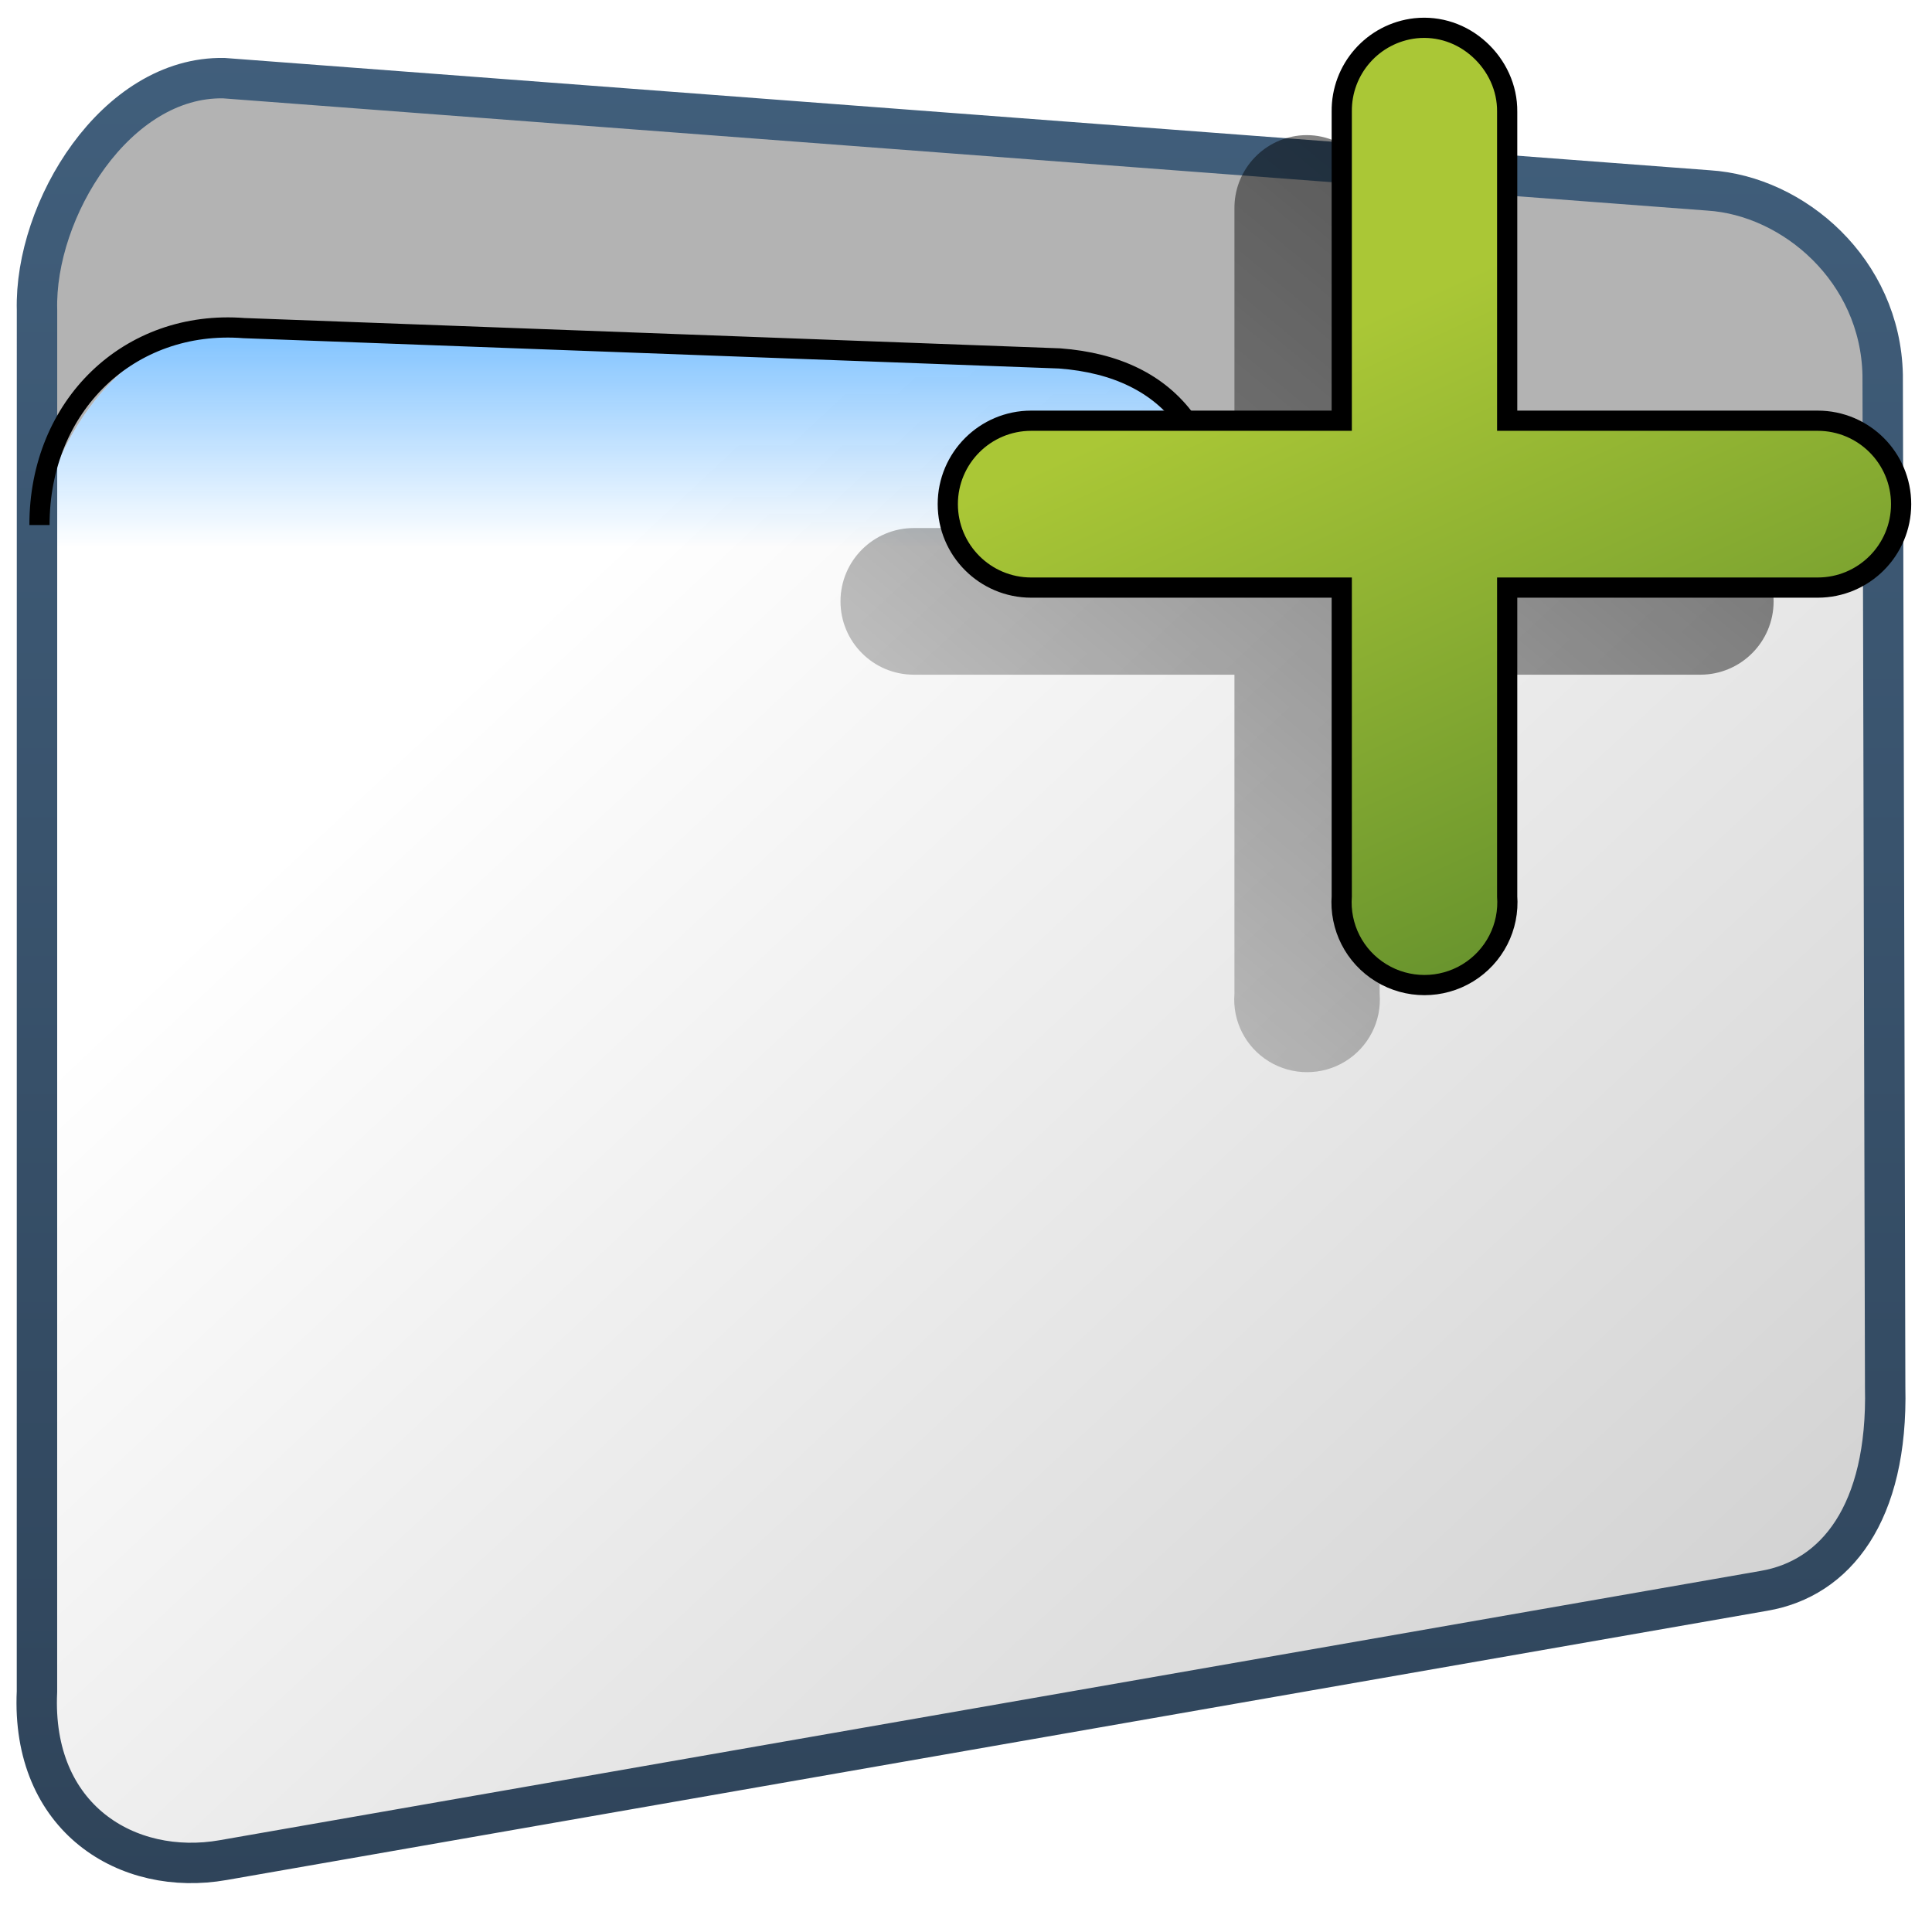
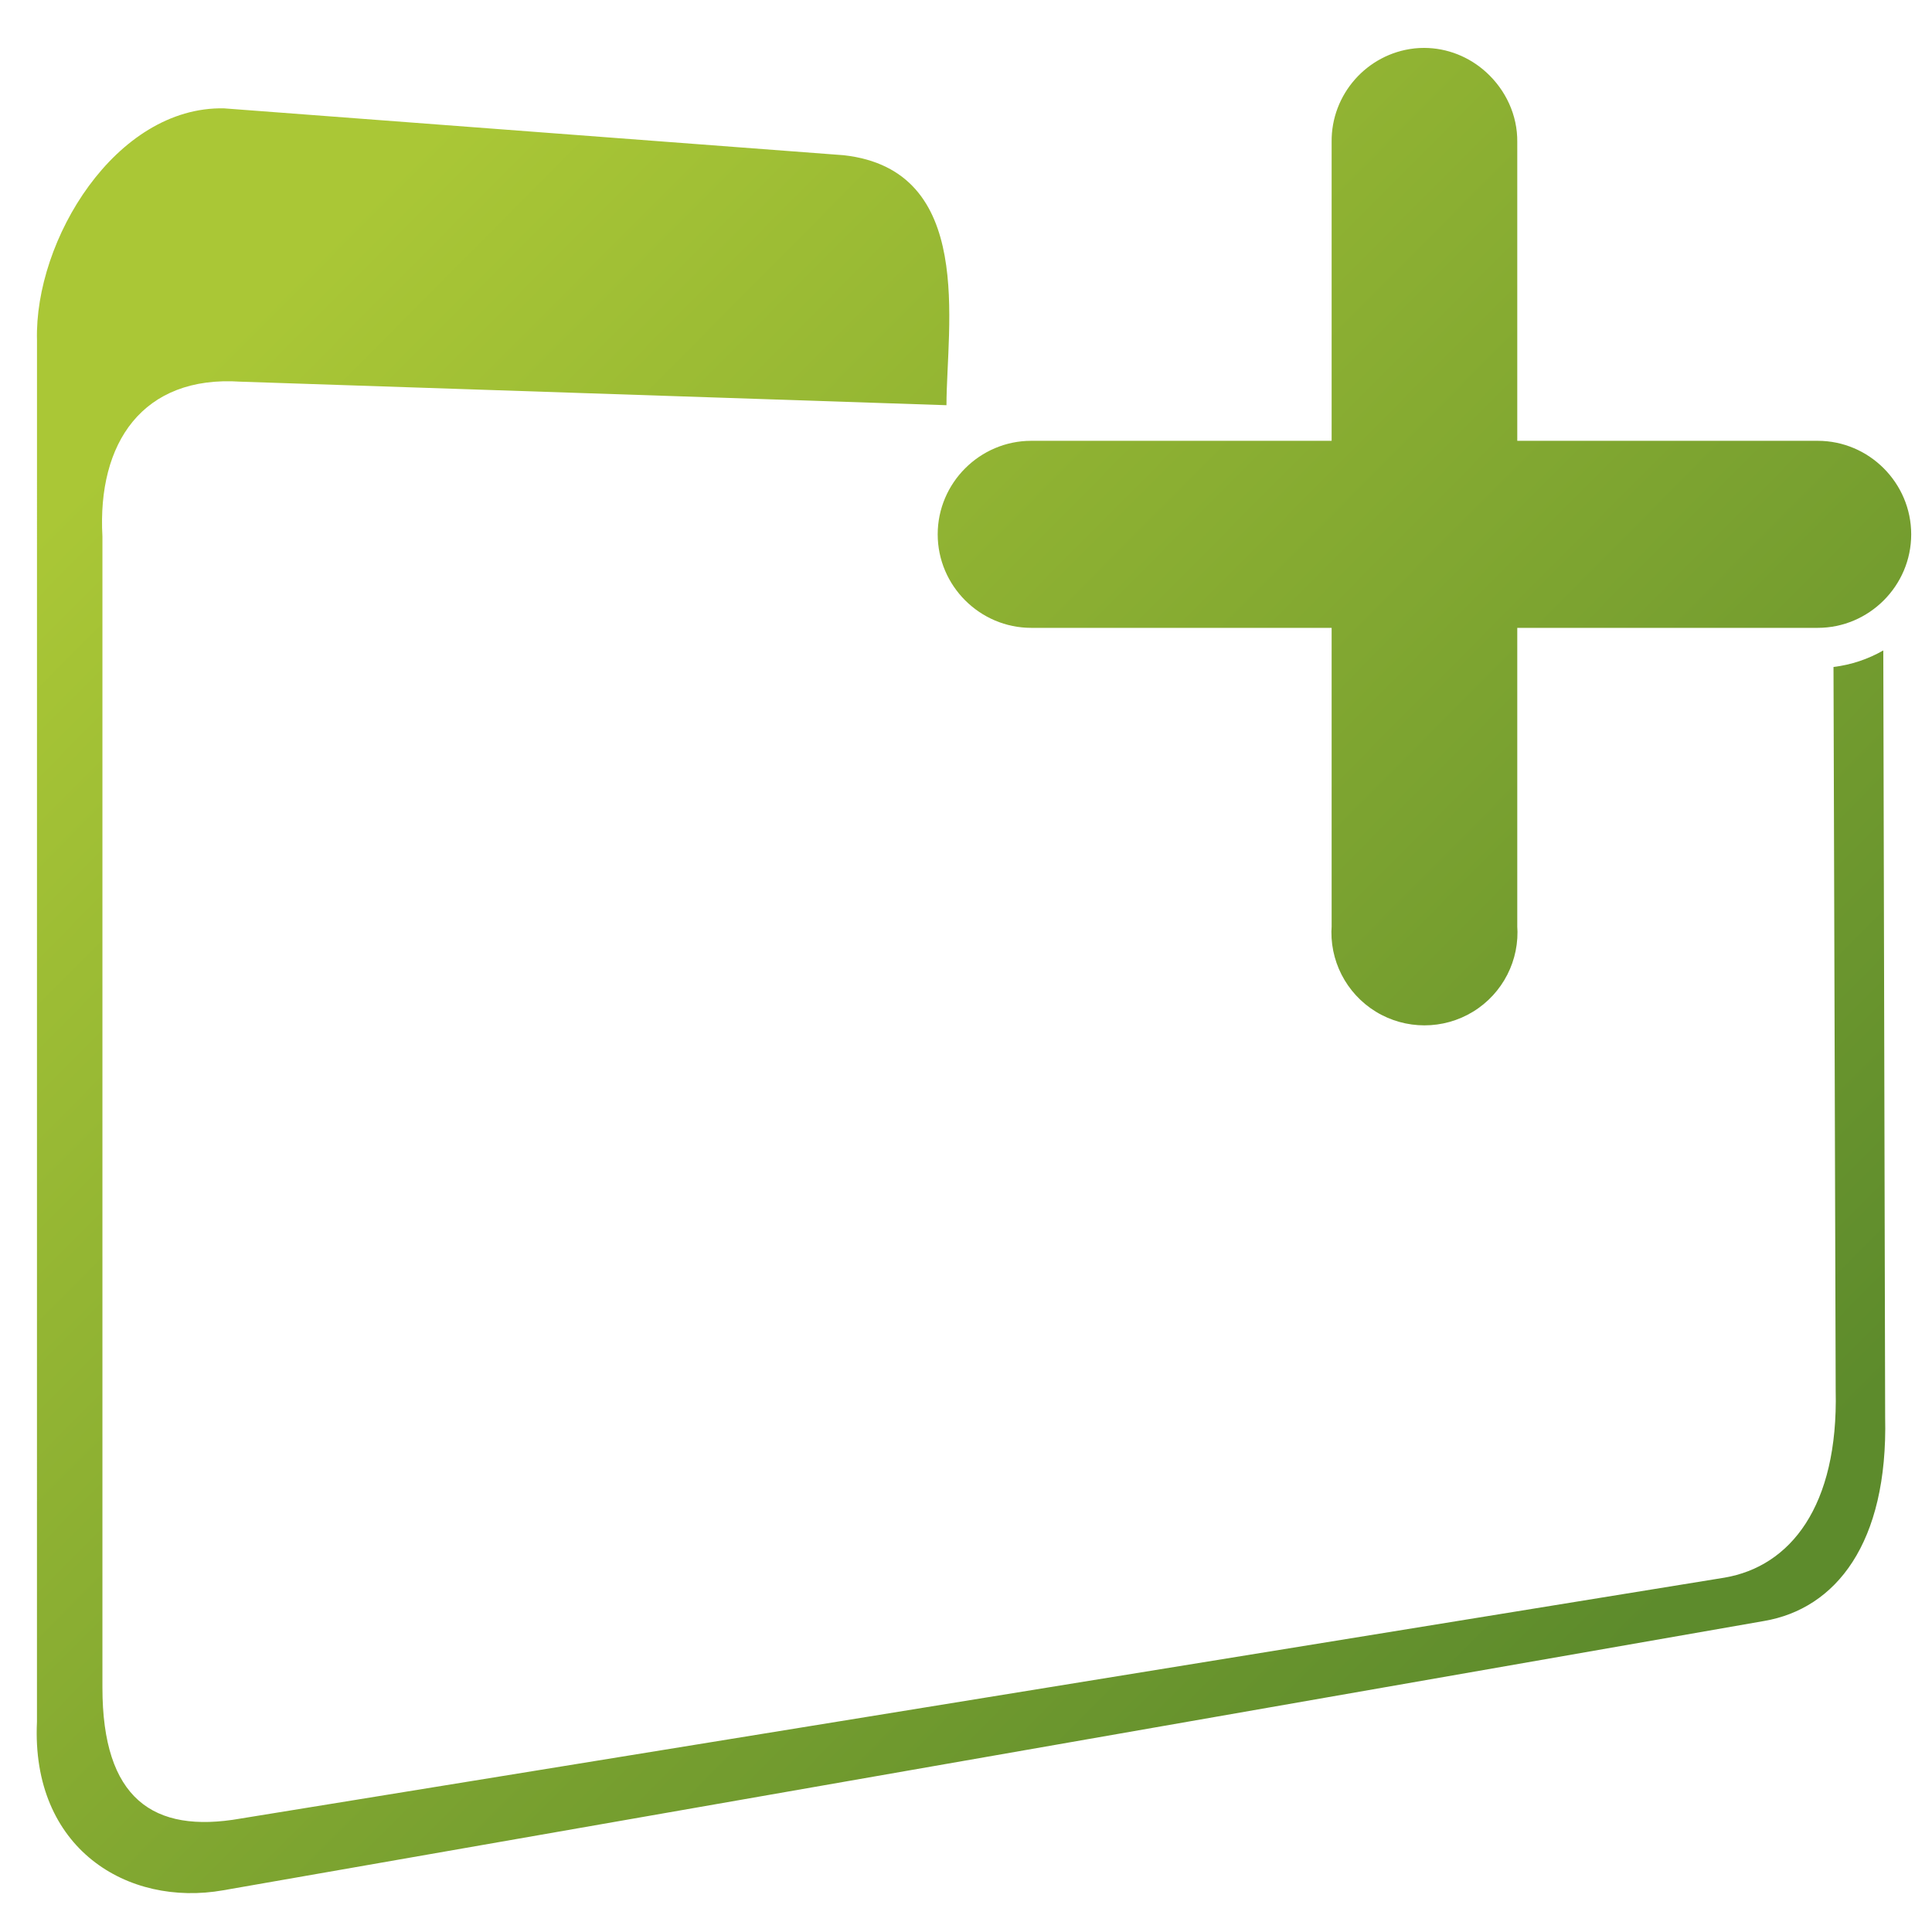
<svg xmlns="http://www.w3.org/2000/svg" xmlns:xlink="http://www.w3.org/1999/xlink" width="128" height="128" id="svg52672" version="1.0">
  <defs id="defs52674">
-     <linearGradient xlink:href="#linearGradient5439" id="linearGradient13309" gradientUnits="userSpaceOnUse" x1="499.907" y1="953.395" x2="652.752" y2="1116.941" gradientTransform="matrix(2.676524,0,0,2.676524,-1298.677,-2514.903)" />
-     <linearGradient id="linearGradient5398">
-       <stop style="stop-color:#87c6ff;stop-opacity:1;" offset="0" id="stop5400" />
-       <stop style="stop-color:#87c6ff;stop-opacity:0" offset="1" id="stop5402" />
-     </linearGradient>
-     <linearGradient xlink:href="#linearGradient5398" id="linearGradient13322" gradientUnits="userSpaceOnUse" x1="500.878" y1="948.12" x2="500.878" y2="953.175" gradientTransform="matrix(2.676524,0,0,2.676524,-1298.677,-2514.903)" />
-     <linearGradient xlink:href="#linearGradient9863" id="linearGradient10596" x1="508.998" y1="336.42" x2="508.998" y2="290.128" gradientUnits="userSpaceOnUse" gradientTransform="matrix(2.676524,0,0,2.676524,-1298.677,-775.1625)" />
-     <linearGradient xlink:href="#linearGradient5344" id="linearGradient13314" gradientUnits="userSpaceOnUse" x1="544.89" y1="919.058" x2="500.515" y2="972.558" gradientTransform="matrix(2.676524,0,0,2.676524,-1298.677,-2514.903)" />
-     <linearGradient xlink:href="#linearGradient8702" id="linearGradient13316" gradientUnits="userSpaceOnUse" gradientTransform="matrix(2.676524,0,0,2.676524,-1779.542,-994.6374)" x1="700.131" y1="378.87" x2="707.805" y2="395.749" />
-     <linearGradient id="linearGradient9863">
-       <stop style="stop-color:#2f445a;stop-opacity:1;" offset="0" id="stop9865" />
-       <stop style="stop-color:#415f7c;stop-opacity:1" offset="1" id="stop9867" />
-     </linearGradient>
    <linearGradient xlink:href="#linearGradient5344" id="linearGradient58832" gradientUnits="userSpaceOnUse" gradientTransform="translate(-184,-280)" x1="519.313" y1="723.67" x2="511.427" y2="667.208" />
    <linearGradient xlink:href="#linearGradient5362" id="linearGradient58830" gradientUnits="userSpaceOnUse" gradientTransform="translate(-184,-280)" x1="504.92" y1="635.446" x2="504.482" y2="641.102" />
    <linearGradient xlink:href="#linearGradient5451" id="linearGradient58828" gradientUnits="userSpaceOnUse" gradientTransform="translate(-184,-280)" x1="484.709" y1="674.931" x2="533.033" y2="674.931" />
    <linearGradient id="linearGradient5451">
      <stop style="stop-color:#000000;stop-opacity:0.351;" offset="0" id="stop5453" />
      <stop id="stop5459" offset="0.455" style="stop-color:#000000;stop-opacity:0.291;" />
      <stop style="stop-color:#000000;stop-opacity:0;" offset="1" id="stop5455" />
-     </linearGradient>
-     <linearGradient id="linearGradient5439">
-       <stop style="stop-color:#ffffff;stop-opacity:1;" offset="0" id="stop5441" />
-       <stop style="stop-color:#000000;stop-opacity:1;" offset="1" id="stop5443" />
    </linearGradient>
    <linearGradient id="linearGradient5362">
      <stop style="stop-color:#ffffff;stop-opacity:1;" offset="0" id="stop5364" />
      <stop style="stop-color:#ffffff;stop-opacity:0;" offset="1" id="stop5366" />
    </linearGradient>
    <linearGradient id="linearGradient8702">
      <stop id="stop8704" offset="0" style="stop-color:#aac736;stop-opacity:1;" />
      <stop id="stop8706" offset="1" style="stop-color:#5d8b2c;stop-opacity:1;" />
    </linearGradient>
    <linearGradient id="linearGradient5344">
      <stop style="stop-color:#000000;stop-opacity:1;" offset="0" id="stop5346" />
      <stop style="stop-color:#000000;stop-opacity:0;" offset="1" id="stop5348" />
    </linearGradient>
+     <linearGradient xlink:href="#linearGradient8702" id="linearGradient4186" x1="18.727" y1="16.771" x2="108.609" y2="106.058" gradientUnits="userSpaceOnUse" gradientTransform="translate(0,2)" />
  </defs>
  <g id="layer1">
    <g transform="translate(424,80)" id="g58804">
      <rect style="opacity:1;fill:#f2f2f2;fill-opacity:1;stroke:none;stroke-width:0.1;stroke-linecap:round;stroke-linejoin:round;stroke-miterlimit:4;stroke-dasharray:none;stroke-opacity:0.3" id="rect58806" width="47.823" height="48" x="301.189" y="351.171" />
      <path style="fill:url(#linearGradient58828);fill-rule:evenodd;stroke:none;stroke-width:1px;stroke-linecap:butt;stroke-linejoin:miter;stroke-opacity:1" d="M 313.092,399.151 L 301.204,395.743 L 336.084,390.765 L 349.004,390.688 L 349.033,399.151 L 313.092,399.151 z" id="path58808" />
      <path style="fill:#f2f2f2;fill-rule:evenodd;stroke:none;stroke-width:0.5;stroke-linecap:round;stroke-linejoin:round;stroke-miterlimit:4;stroke-dasharray:none;stroke-opacity:1" d="M 301.486,353.227 C 305.088,353.573 306.613,357.75 306.611,360.864 L 306.564,389.365 C 306.595,392.862 308.42,396.34 313.143,398.876 L 346.052,393.26 C 342.155,392.541 339.368,388.679 339.399,385.54 L 339.478,361.978 C 339.512,358.941 337.52,355.886 333.82,355.558 L 301.486,353.227 z" id="path58810" />
      <path id="path58812" d="M 301.486,353.227 C 305.088,353.573 306.613,357.75 306.611,360.864 L 339.478,361.978 C 339.512,358.941 337.52,355.886 333.82,355.558 L 301.486,353.227 z" style="fill:url(#linearGradient58830);fill-rule:evenodd;stroke:none;stroke-width:0.5;stroke-linecap:round;stroke-linejoin:round;stroke-miterlimit:4;stroke-dasharray:none;stroke-opacity:1" />
      <path id="path58814" d="M 306.564,389.365 C 306.595,392.862 308.42,396.34 313.143,398.876 L 346.052,393.26 C 342.155,392.541 339.368,388.679 339.399,385.54 L 306.564,389.365 z" style="fill:url(#linearGradient58832);fill-rule:evenodd;stroke:none;stroke-width:0.5;stroke-linecap:round;stroke-linejoin:round;stroke-miterlimit:4;stroke-dasharray:none;stroke-opacity:1" />
      <path id="path58816" d="M 301.486,353.227 C 305.088,353.573 306.613,357.75 306.611,360.864 L 306.564,389.365 C 306.595,392.862 308.42,396.34 313.143,398.876 L 346.052,393.26 C 342.155,392.541 339.368,388.679 339.399,385.54 L 339.478,361.978 C 339.512,358.941 337.52,355.886 333.82,355.558 L 301.486,353.227 z" style="fill:none;fill-rule:evenodd;stroke:#000000;stroke-width:0.5;stroke-linecap:round;stroke-linejoin:round;stroke-miterlimit:4;stroke-dasharray:none;stroke-opacity:1" />
    </g>
    <path id="path58818" d="M 740.126,445.551 L 757.251,445.695 L 757.281,447.861 L 740.126,448.002 L 740.126,445.551 z" style="fill:#000000;fill-rule:evenodd;stroke:none;stroke-width:1px;stroke-linecap:butt;stroke-linejoin:miter;stroke-opacity:1" />
    <path style="fill:#000000;fill-rule:evenodd;stroke:none;stroke-width:1px;stroke-linecap:butt;stroke-linejoin:miter;stroke-opacity:1" d="M 744.247,449.983 L 754.312,449.819 L 754.312,452.041 L 744.127,452.249 L 744.247,449.983 z" id="path58820" />
    <path id="path58822" d="M 737.188,454.687 L 758.688,453.885 L 758.75,455.992 L 737.185,457.066 L 737.188,454.687 z" style="fill:#000000;fill-rule:evenodd;stroke:none;stroke-width:1px;stroke-linecap:butt;stroke-linejoin:miter;stroke-opacity:1" />
    <path style="fill:#000000;fill-rule:evenodd;stroke:none;stroke-width:1px;stroke-linecap:butt;stroke-linejoin:miter;stroke-opacity:1" d="M 747.12,459.219 L 751.38,458.94 L 751.254,461.035 L 746.946,461.398 L 747.12,459.219 z" id="path58824" />
    <path id="path58826" d="M 742.546,464.137 L 754.56,462.896 L 754.441,465.078 L 742.378,466.574 L 742.546,464.137 z" style="fill:#000000;fill-rule:evenodd;stroke:none;stroke-width:1px;stroke-linecap:butt;stroke-linejoin:miter;stroke-opacity:1" />
-     <path id="path13318" d="M 116.867,105.397 L 14.792,123.236 C 8.457,124.355 2.053,120.482 2.449,112.071 L 2.452,20.546 C 2.271,13.894 7.67,5.041 14.834,5.178 L 113.197,12.616 C 118.832,12.97 124.587,17.906 124.732,24.842 L 124.897,91.893 C 125.091,100.263 121.619,104.588 116.867,105.397 z" style="fill:#b3b3b3;fill-rule:evenodd;stroke:none;stroke-width:0.5;stroke-linecap:butt;stroke-linejoin:miter;stroke-miterlimit:4;stroke-dasharray:none;stroke-opacity:1;display:inline" />
-     <path style="fill:url(#linearGradient13309);fill-rule:evenodd;stroke:none;stroke-width:0.5;stroke-linecap:butt;stroke-linejoin:miter;stroke-miterlimit:4;stroke-dasharray:none;stroke-opacity:1;display:inline" d="M 116.867,105.397 L 14.792,123.236 C 8.457,124.355 2.053,120.482 2.449,112.071 L 2.449,37.295 C 2.268,30.644 7.667,21.791 14.831,21.928 L 70.038,23.899 C 76.281,23.727 81.427,31.382 81.427,37.241 L 124.732,37.463 L 124.897,91.893 C 125.091,100.263 121.619,104.588 116.867,105.397 z" id="path13296" />
-     <path id="path13320" d="M 2.449,37.295 C 2.268,30.644 7.667,21.791 14.831,21.928 L 70.038,23.899 C 76.281,23.727 81.427,31.382 81.427,37.241 L 2.449,37.295 z" style="fill:url(#linearGradient13322);fill-rule:evenodd;stroke:none;stroke-width:0.5;stroke-linecap:butt;stroke-linejoin:miter;stroke-miterlimit:4;stroke-dasharray:none;stroke-opacity:1;display:inline" />
-     <path style="fill:none;fill-rule:evenodd;stroke:url(#linearGradient10596);stroke-width:2.677;stroke-linecap:butt;stroke-linejoin:miter;stroke-miterlimit:4;stroke-dasharray:none;stroke-opacity:1;display:inline" d="M 116.867,105.397 L 14.792,123.236 C 8.457,124.355 2.053,120.482 2.449,112.071 L 2.452,20.546 C 2.271,13.894 7.67,5.041 14.834,5.178 L 113.197,12.616 C 118.832,12.97 124.587,17.906 124.732,24.842 L 124.897,91.893 C 125.091,100.263 121.619,104.588 116.867,105.397 z" id="path13326" />
-     <path style="fill:none;fill-rule:evenodd;stroke:#000000;stroke-width:1.338;stroke-linecap:butt;stroke-linejoin:miter;stroke-miterlimit:4;stroke-dasharray:none;stroke-opacity:1;display:inline" d="M 2.616,34.786 C 2.604,26.889 8.546,21.145 16.166,21.738 L 70.198,23.746 C 77.768,24.317 81.289,29.271 80.904,37.965" id="path13328" />
-     <path style="fill:#c2e3ff;fill-opacity:1;fill-rule:evenodd;stroke:#000000;stroke-width:2.677;stroke-linecap:round;stroke-linejoin:miter;stroke-miterlimit:4;stroke-dasharray:none;stroke-opacity:1;display:inline" d="M 93.85,2.538 C 91.385,2.815 89.531,4.916 89.564,7.396 L 89.564,28.543 L 68.321,28.543 C 65.638,28.543 63.463,30.719 63.463,33.401 C 63.463,36.085 65.638,38.26 68.321,38.26 L 89.564,38.26 L 89.564,59.407 C 89.423,61.215 90.303,62.936 91.85,63.884 C 93.396,64.831 95.352,64.831 96.898,63.884 C 98.445,62.936 99.326,61.215 99.185,59.407 L 99.185,38.26 L 120.427,38.26 C 123.11,38.26 125.285,36.085 125.285,33.401 C 125.285,30.719 123.11,28.543 120.427,28.543 L 99.185,28.543 L 99.185,7.396 C 99.202,6.018 98.585,4.705 97.565,3.777 C 96.546,2.848 95.221,2.393 93.85,2.538 z" id="path13302" />
-     <path id="path13304" d="M 86.072,8.979 C 83.606,9.255 81.753,11.356 81.785,13.837 L 81.785,34.984 L 60.543,34.984 C 57.86,34.984 55.685,37.159 55.685,39.842 C 55.685,42.525 57.86,44.7 60.543,44.7 L 81.785,44.7 L 81.785,65.847 C 81.644,67.655 82.525,69.377 84.071,70.324 C 85.618,71.271 87.573,71.271 89.12,70.324 C 90.666,69.377 91.547,67.655 91.406,65.847 L 91.406,44.7 L 112.648,44.7 C 115.331,44.7 117.506,42.525 117.506,39.842 C 117.506,37.159 115.331,34.984 112.648,34.984 L 91.406,34.984 L 91.406,13.837 C 91.423,12.458 90.806,11.145 89.787,10.217 C 88.767,9.289 87.443,8.833 86.072,8.979 z" style="fill:url(#linearGradient13314);fill-opacity:1;fill-rule:evenodd;stroke:none;stroke-width:1;stroke-linecap:round;stroke-linejoin:miter;stroke-miterlimit:4;stroke-dasharray:none;stroke-opacity:1;display:inline" />
-     <path id="path13306" d="M 93.85,2.538 C 91.385,2.815 89.531,4.916 89.564,7.396 L 89.564,28.543 L 68.321,28.543 C 65.638,28.543 63.463,30.719 63.463,33.401 C 63.463,36.085 65.638,38.26 68.321,38.26 L 89.564,38.26 L 89.564,59.407 C 89.423,61.215 90.303,62.936 91.85,63.884 C 93.396,64.831 95.352,64.831 96.898,63.884 C 98.445,62.936 99.326,61.215 99.185,59.407 L 99.185,38.26 L 120.427,38.26 C 123.11,38.26 125.285,36.085 125.285,33.401 C 125.285,30.719 123.11,28.543 120.427,28.543 L 99.185,28.543 L 99.185,7.396 C 99.202,6.018 98.585,4.705 97.565,3.777 C 96.546,2.848 95.221,2.393 93.85,2.538 z" style="fill:url(#linearGradient13316);fill-opacity:1;fill-rule:evenodd;stroke:none;stroke-width:3.166;stroke-linecap:round;stroke-linejoin:miter;stroke-miterlimit:4;stroke-dasharray:none;stroke-opacity:1;display:inline" />
+     <path style="display:inline;fill:url(#linearGradient4186);fill-rule:evenodd;stroke:none;stroke-width:0.5;stroke-linecap:butt;stroke-linejoin:miter;stroke-miterlimit:4;stroke-dasharray:none;stroke-opacity:1" d="m 94.363,3.174 c -0.217,-7.66e-4 -0.435,0.01 -0.654,0.033 l -0.004,0 -0.004,0.002 c -3.138,0.352 -5.518,3.048 -5.477,6.205 l 0,19.791 -19.902,0 c -3.406,0 -6.197,2.791 -6.197,6.197 0,3.406 2.791,6.195 6.197,6.195 l 19.902,0 0,19.809 0.004,-0.104 c -0.18,2.304 0.953,4.516 2.922,5.723 1.975,1.21 4.472,1.21 6.447,0 1.969,-1.206 3.102,-3.418 2.922,-5.723 l 0.004,0.104 0,-19.809 19.904,0 c 3.406,0 6.195,-2.789 6.195,-6.195 0,-3.406 -2.789,-6.197 -6.195,-6.197 l -19.904,0 0,-19.793 c 0.022,-1.789 -0.772,-3.455 -2.057,-4.625 C 97.342,3.763 95.884,3.179 94.363,3.174 Z M 14.834,7.178 C 7.671,7.041 2.27,15.895 2.451,22.547 l -0.002,91.523 c -0.396,8.411 6.007,12.285 12.342,11.166 L 116.867,107.396 c 4.752,-0.809 8.223,-5.133 8.029,-13.504 l -0.123,-50.799 c -0.999,0.572 -2.114,0.952 -3.299,1.096 l 0.145,47.937 c 0.178,7.685 -3.008,11.656 -7.371,12.398 L 15.938,120.484 c -5.816,1.027 -9.152,-1.335 -9.152,-8.674 l 0,-76.27 C 6.44,29.356 9.438,24.854 15.936,25.287 l 46.77,1.559 c 0.007,-5.271 1.945,-15.58 -6.803,-16.562 L 14.834,7.178 Z" id="path13318" />
  </g>
</svg>
